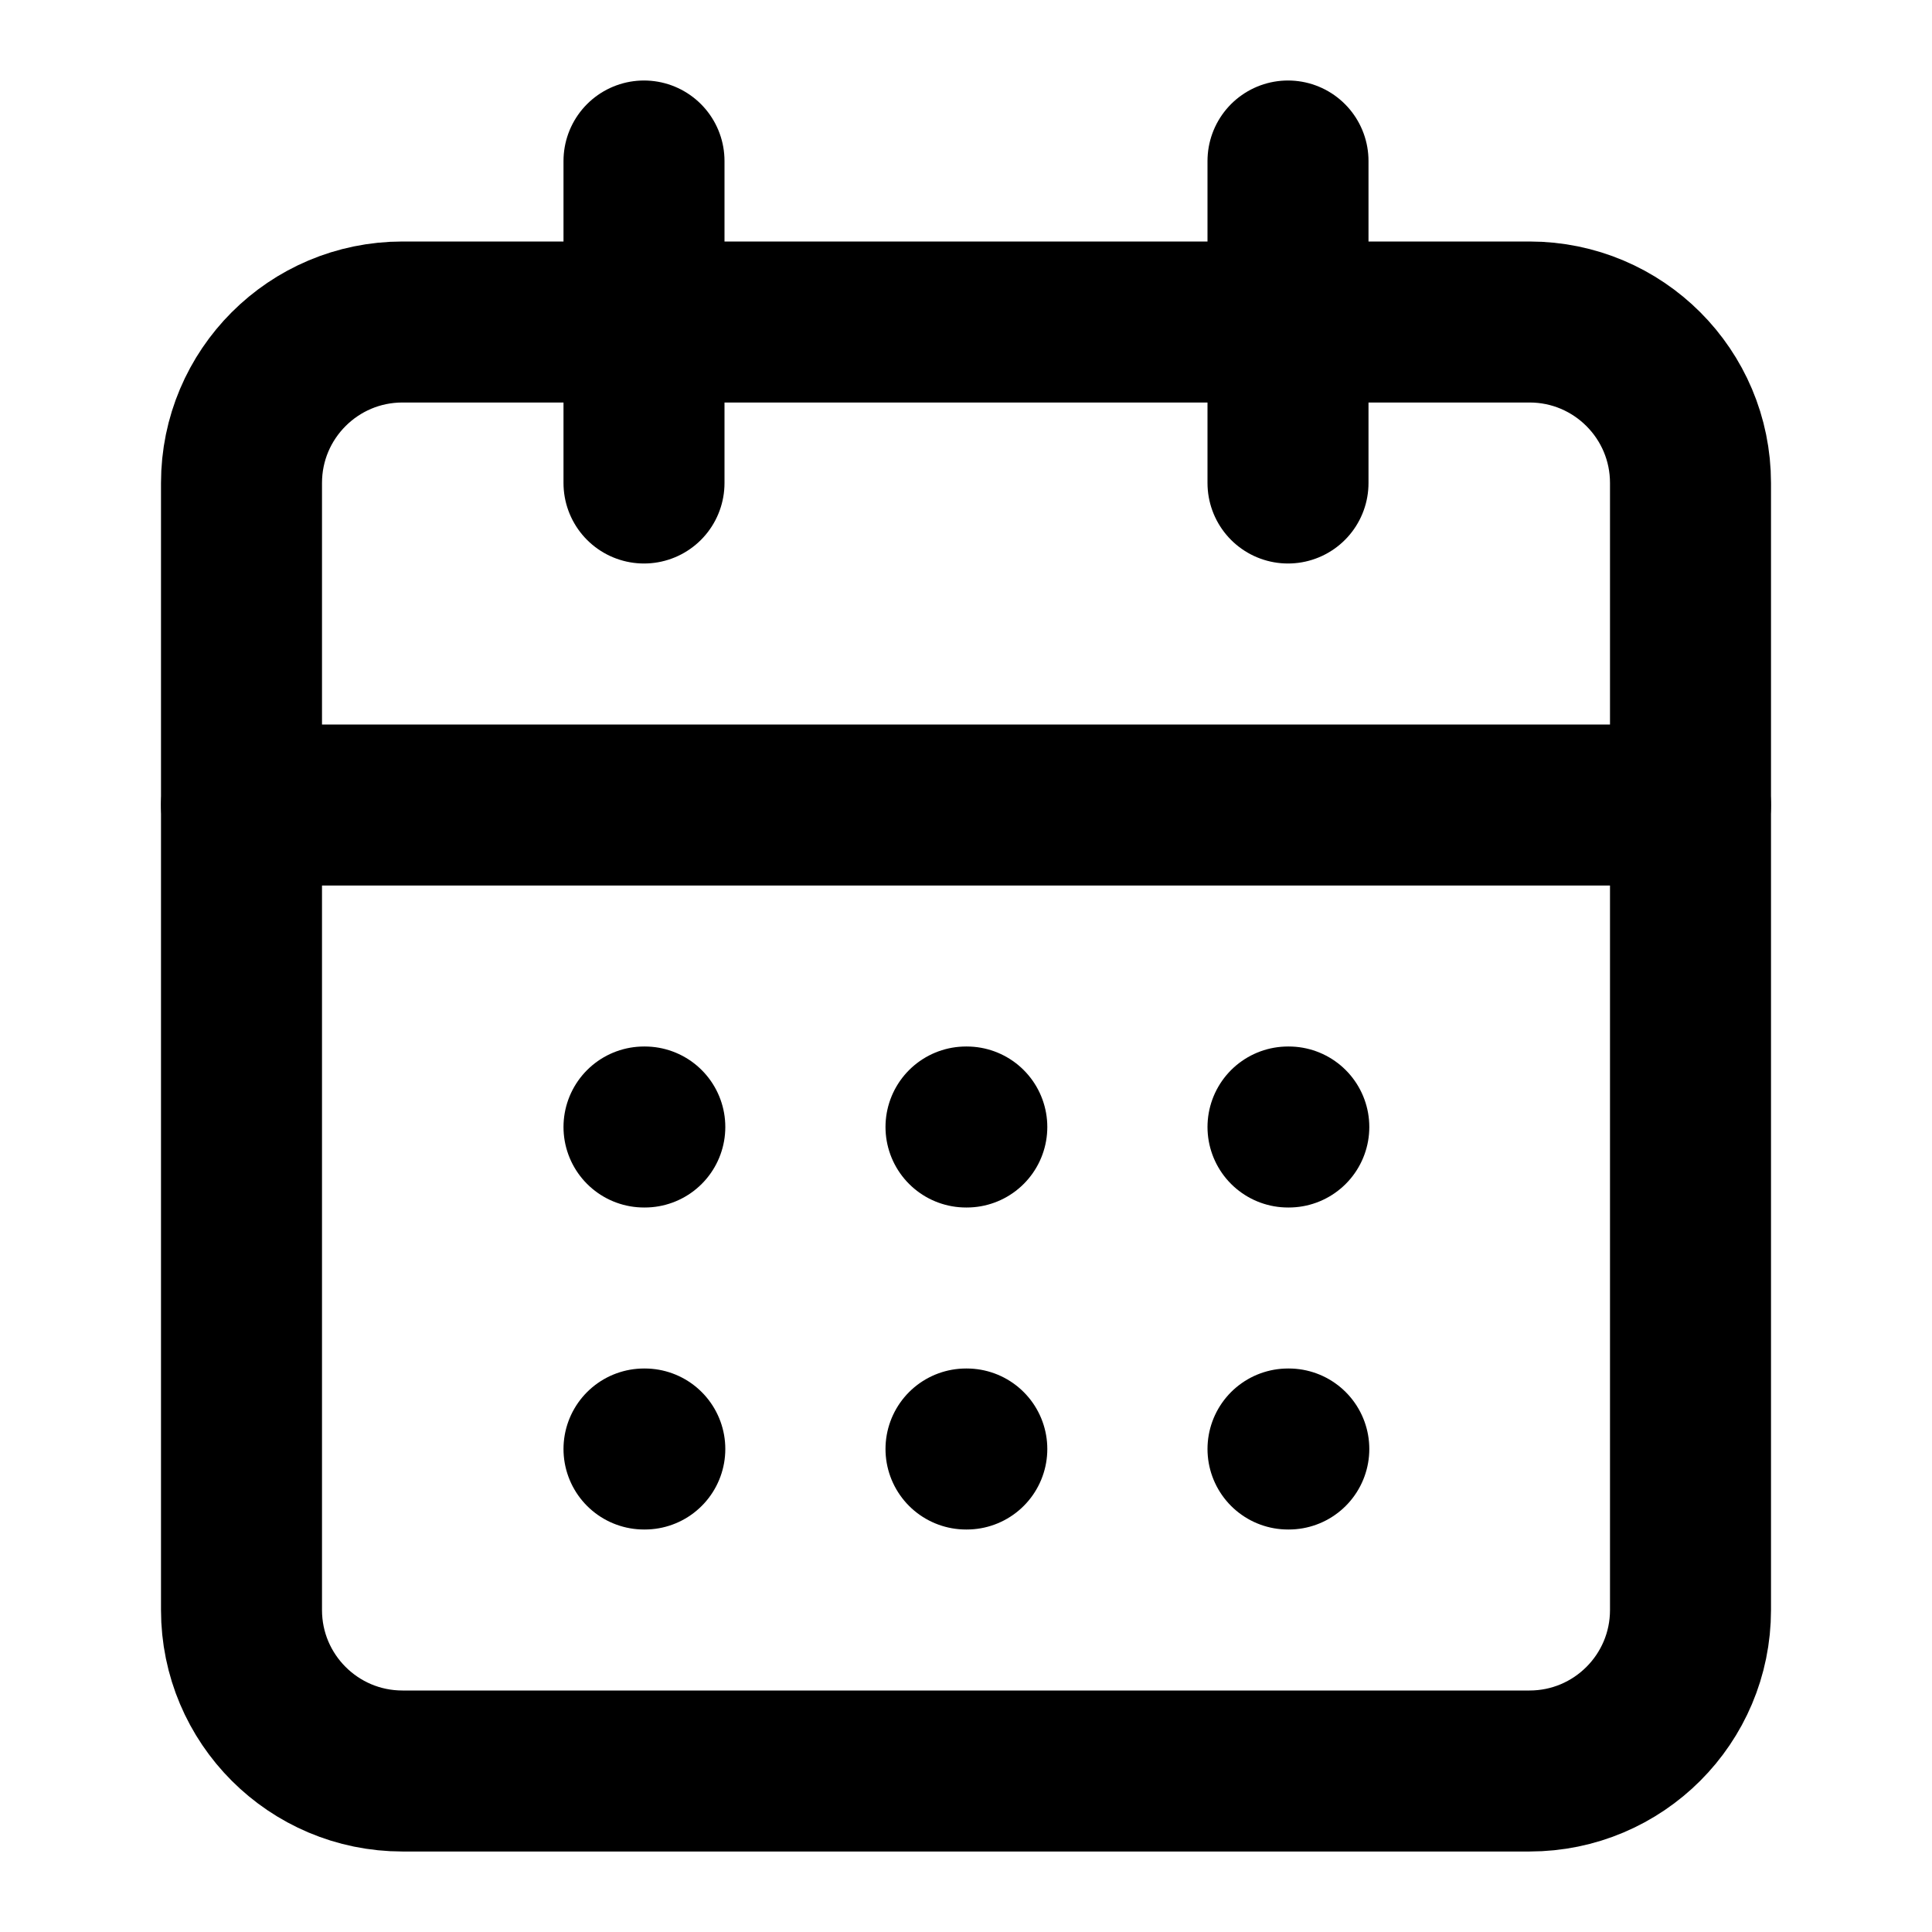
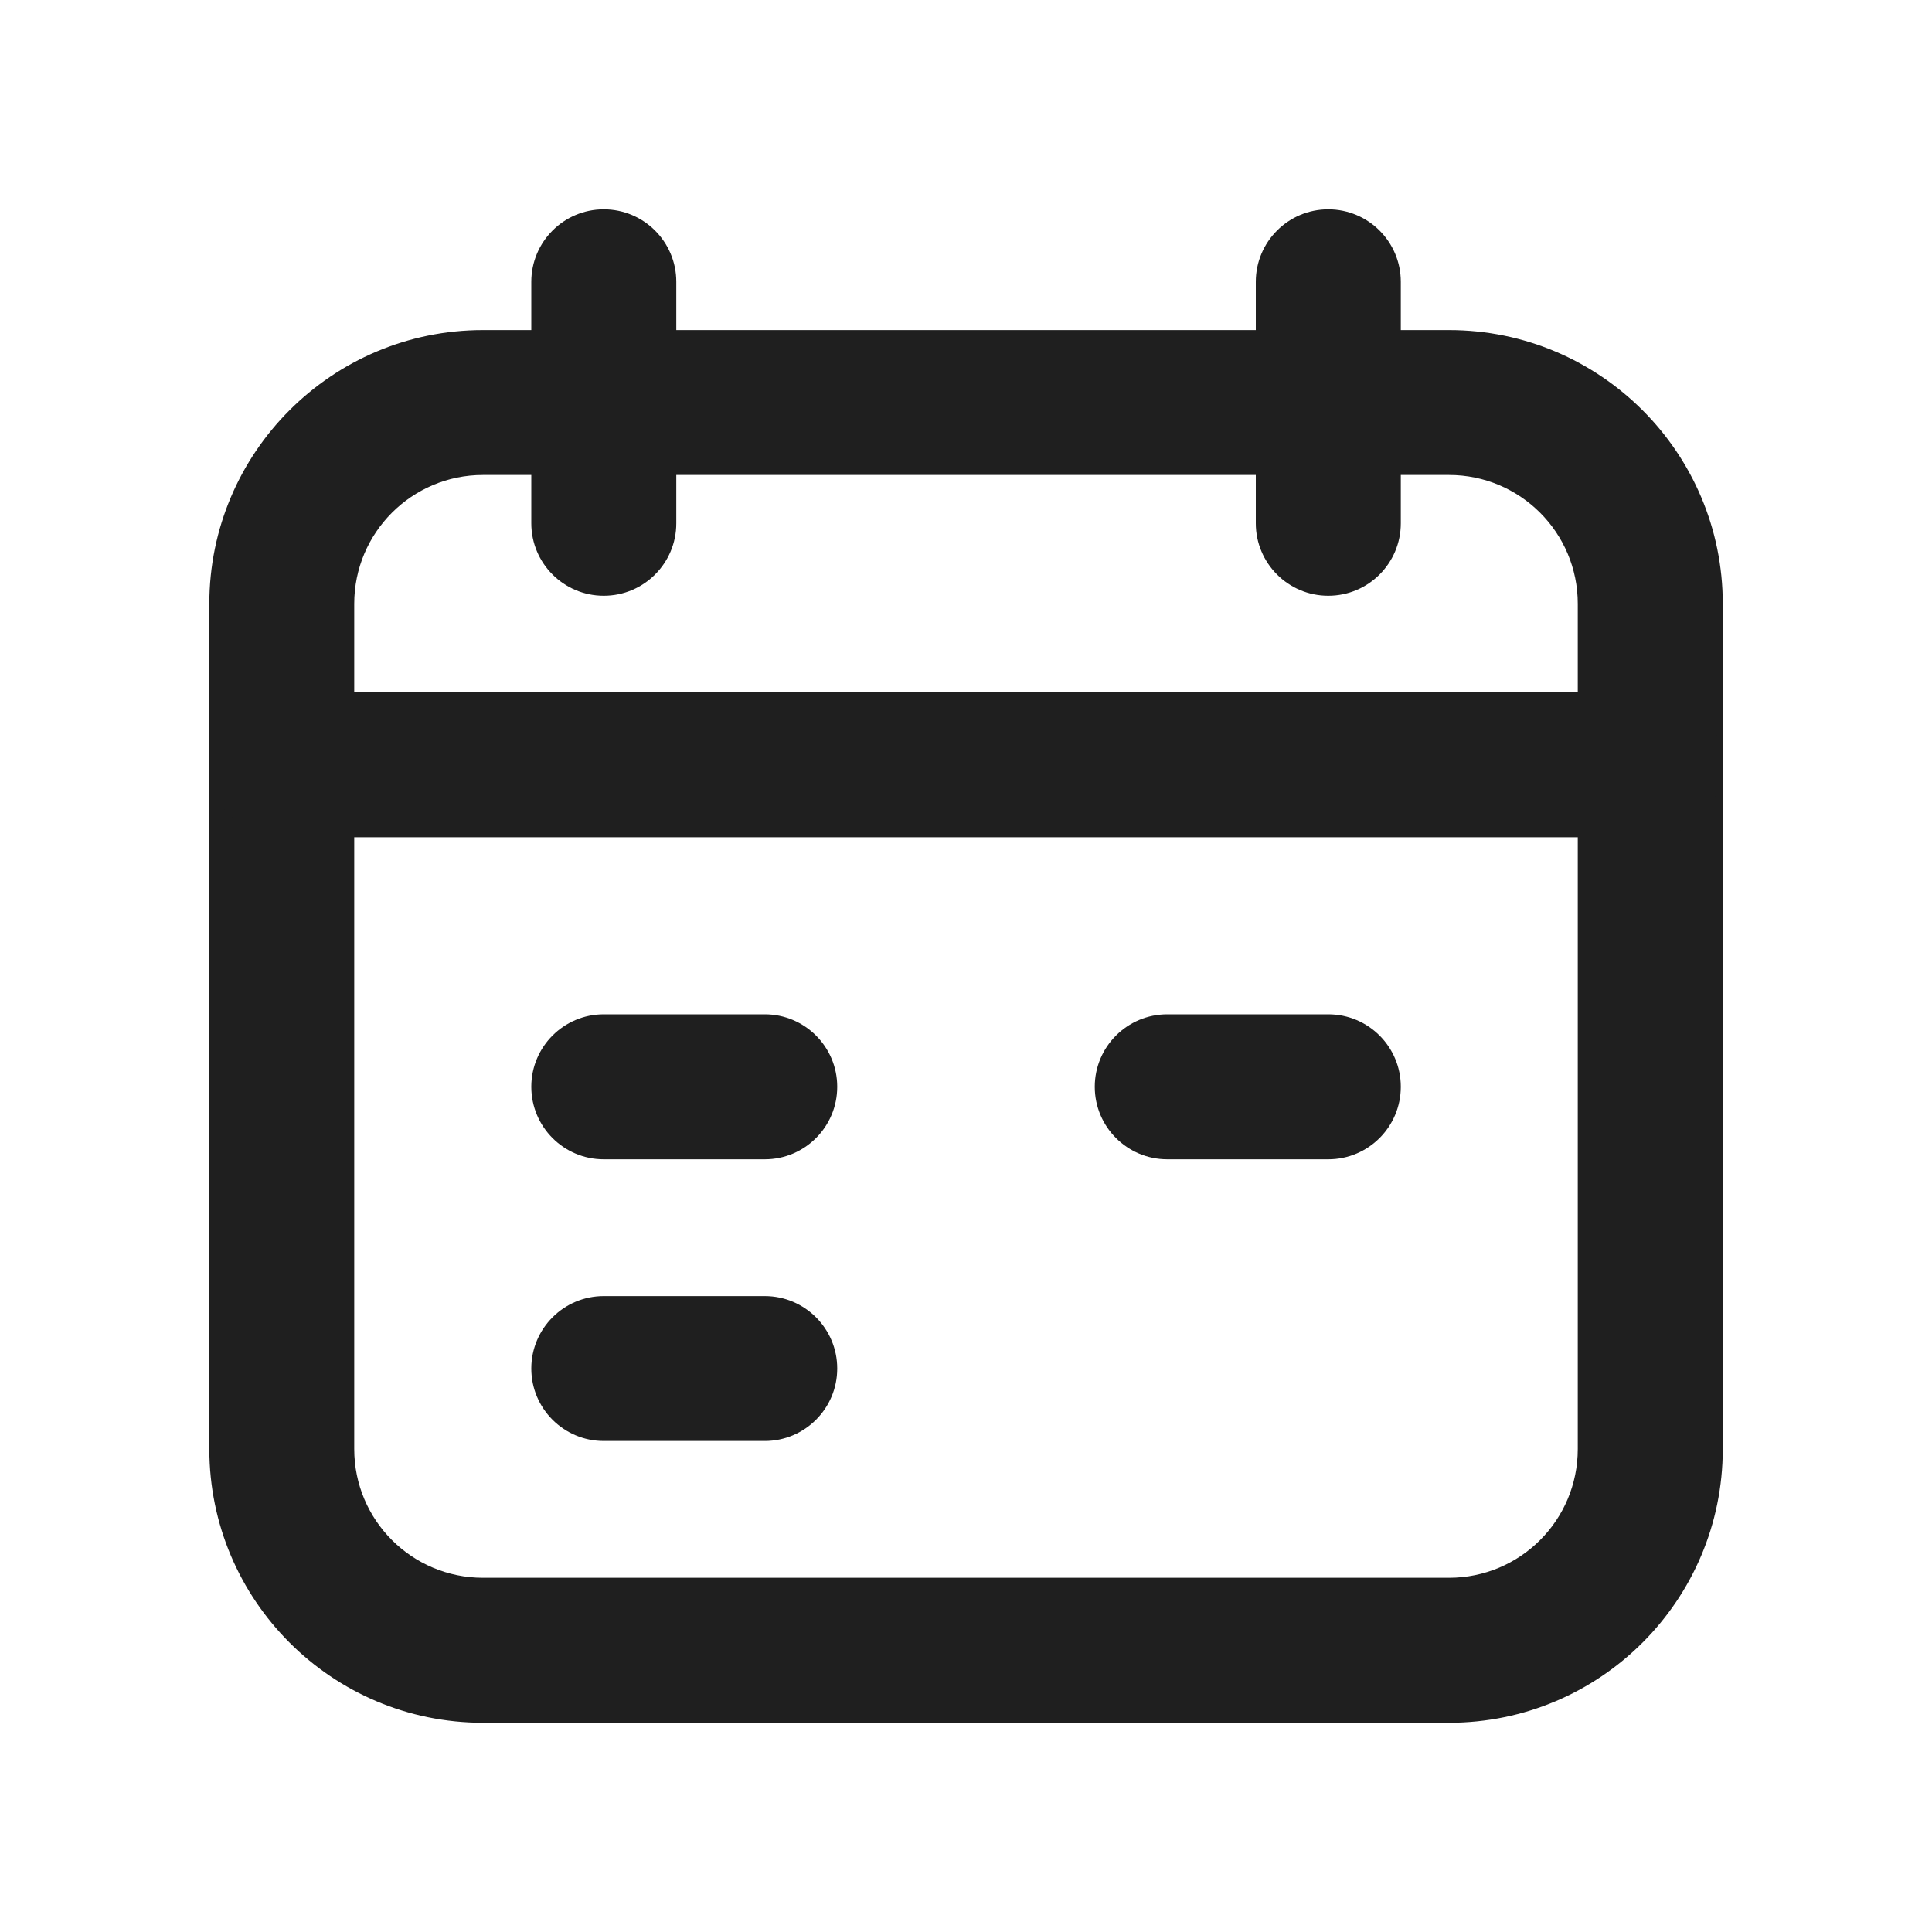
- <svg xmlns="http://www.w3.org/2000/svg" width="24" height="24" viewBox="0 0 24 24" fill="none" stroke="currentColor" stroke-width="2" stroke-linecap="round" stroke-linejoin="round">
-   <path d="M8 2v4" />
-   <path d="M16 2v4" />
-   <rect width="18" height="18" x="3" y="4" rx="2" />
-   <path d="M3 10h18" />
-   <path d="M8 14h.01" />
-   <path d="M12 14h.01" />
-   <path d="M16 14h.01" />
-   <path d="M8 18h.01" />
-   <path d="M12 18h.01" />
-   <path d="M16 18h.01" />
+ <svg xmlns="http://www.w3.org/2000/svg" preserveAspectRatio="none" overflow="visible" style="display: block;" width="20" height="20" viewBox="0 0 20 20" fill="none">
+   <g id="Icon / CalendarOutlined">
+     <g id="Vector">
+       <path d="M16.333 6.25C16.333 5.514 15.737 4.917 15 4.917H5C4.264 4.917 3.667 5.514 3.667 6.25V15C3.667 15.737 4.264 16.333 5 16.333H15C15.737 16.333 16.333 15.737 16.333 15V6.25ZM17.834 15C17.834 16.565 16.565 17.834 15 17.834H5C3.436 17.834 2.167 16.565 2.167 15V6.25C2.167 4.686 3.436 3.417 5 3.417H15C16.565 3.417 17.834 4.686 17.834 6.25V15Z" fill="#1F1F1F" />
+       <path d="M7.917 13.417C8.331 13.417 8.667 13.753 8.667 14.167C8.667 14.581 8.331 14.917 7.917 14.917H6.25C5.836 14.917 5.5 14.581 5.5 14.167C5.5 13.753 5.836 13.417 6.25 13.417H7.917ZM7.917 10.5C8.331 10.5 8.667 10.836 8.667 11.25C8.667 11.665 8.331 12.001 7.917 12.001H6.25C5.836 12.001 5.5 11.665 5.5 11.25C5.5 10.836 5.836 10.5 6.25 10.5H7.917ZM13.75 10.5C14.165 10.5 14.501 10.836 14.501 11.25C14.501 11.665 14.165 12.001 13.75 12.001H12.084C11.669 12.001 11.333 11.665 11.333 11.25C11.333 10.836 11.669 10.5 12.084 10.5H13.75ZM17.084 7.167C17.498 7.167 17.834 7.503 17.834 7.917C17.834 8.331 17.498 8.667 17.084 8.667H2.917C2.503 8.667 2.167 8.331 2.167 7.917C2.167 7.503 2.503 7.167 2.917 7.167H17.084ZM5.5 5.417V2.917C5.5 2.503 5.836 2.167 6.25 2.167C6.665 2.167 7.001 2.503 7.001 2.917V5.417C7.001 5.831 6.665 6.167 6.25 6.167C5.836 6.167 5.5 5.831 5.5 5.417ZM13 5.417V2.917C13 2.503 13.336 2.167 13.75 2.167C14.165 2.167 14.501 2.503 14.501 2.917V5.417C14.501 5.831 14.165 6.167 13.75 6.167C13.336 6.167 13 5.831 13 5.417Z" fill="#1F1F1F" />
+     </g>
+   </g>
</svg>
